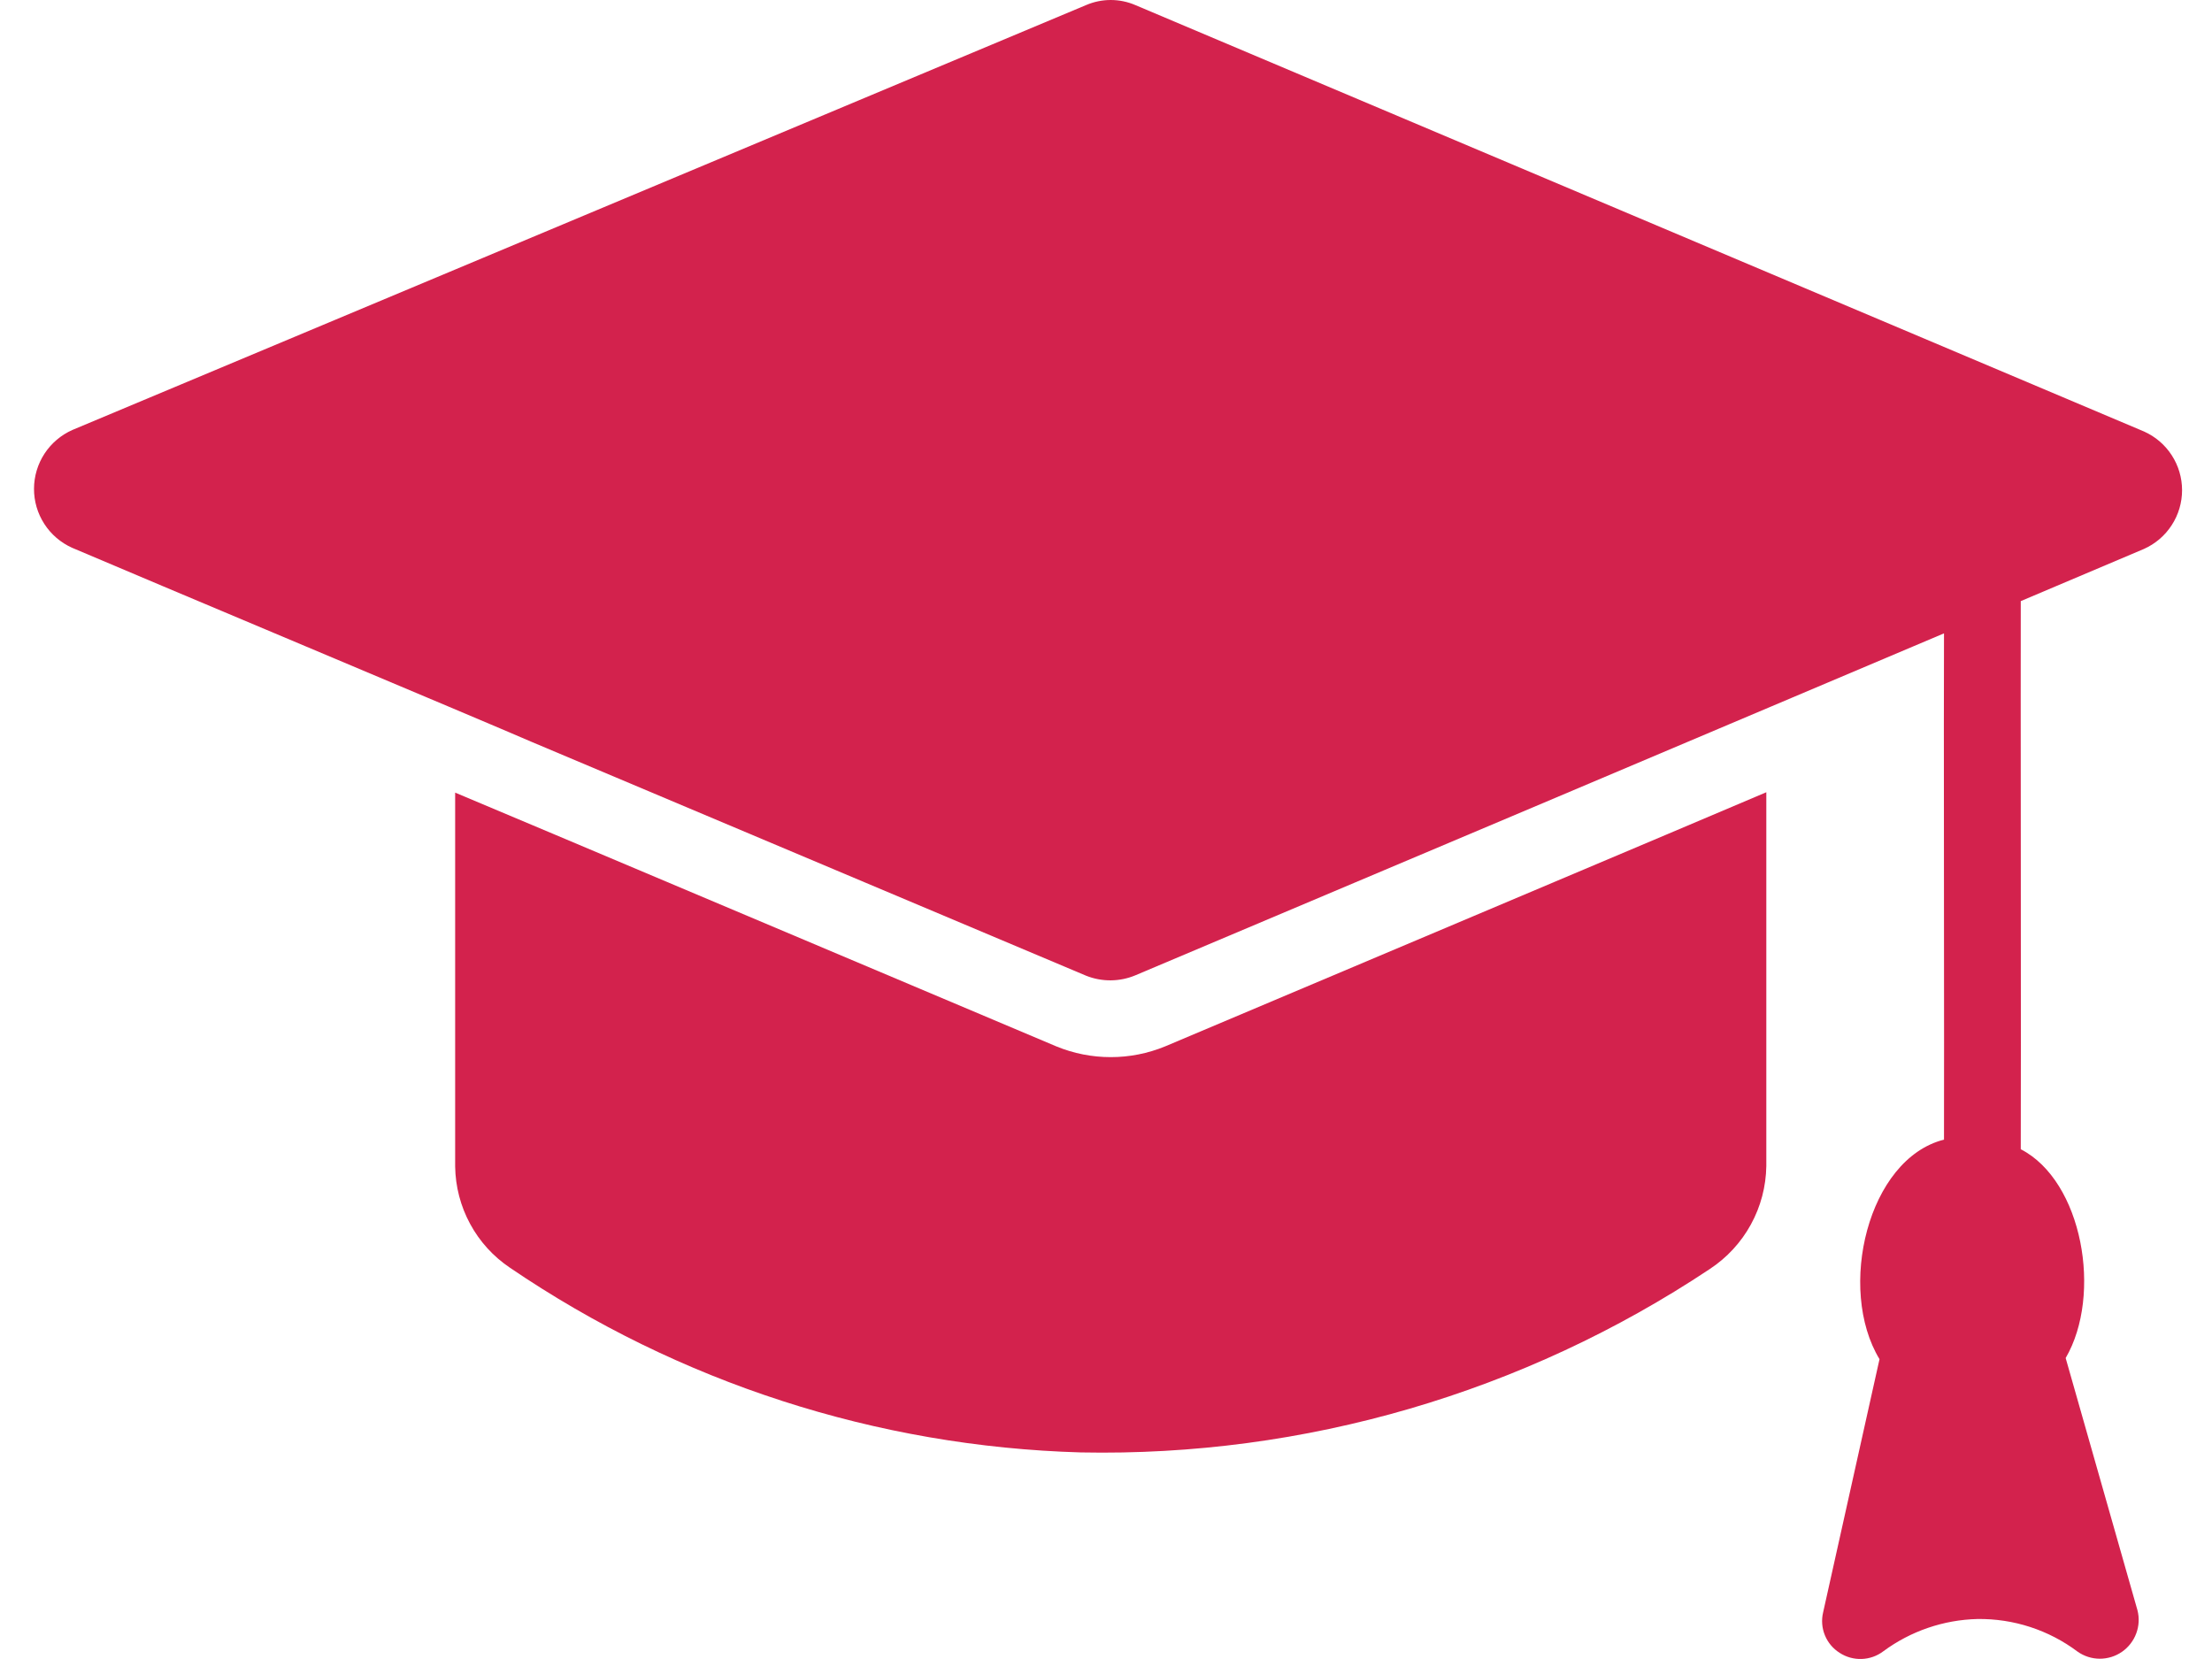
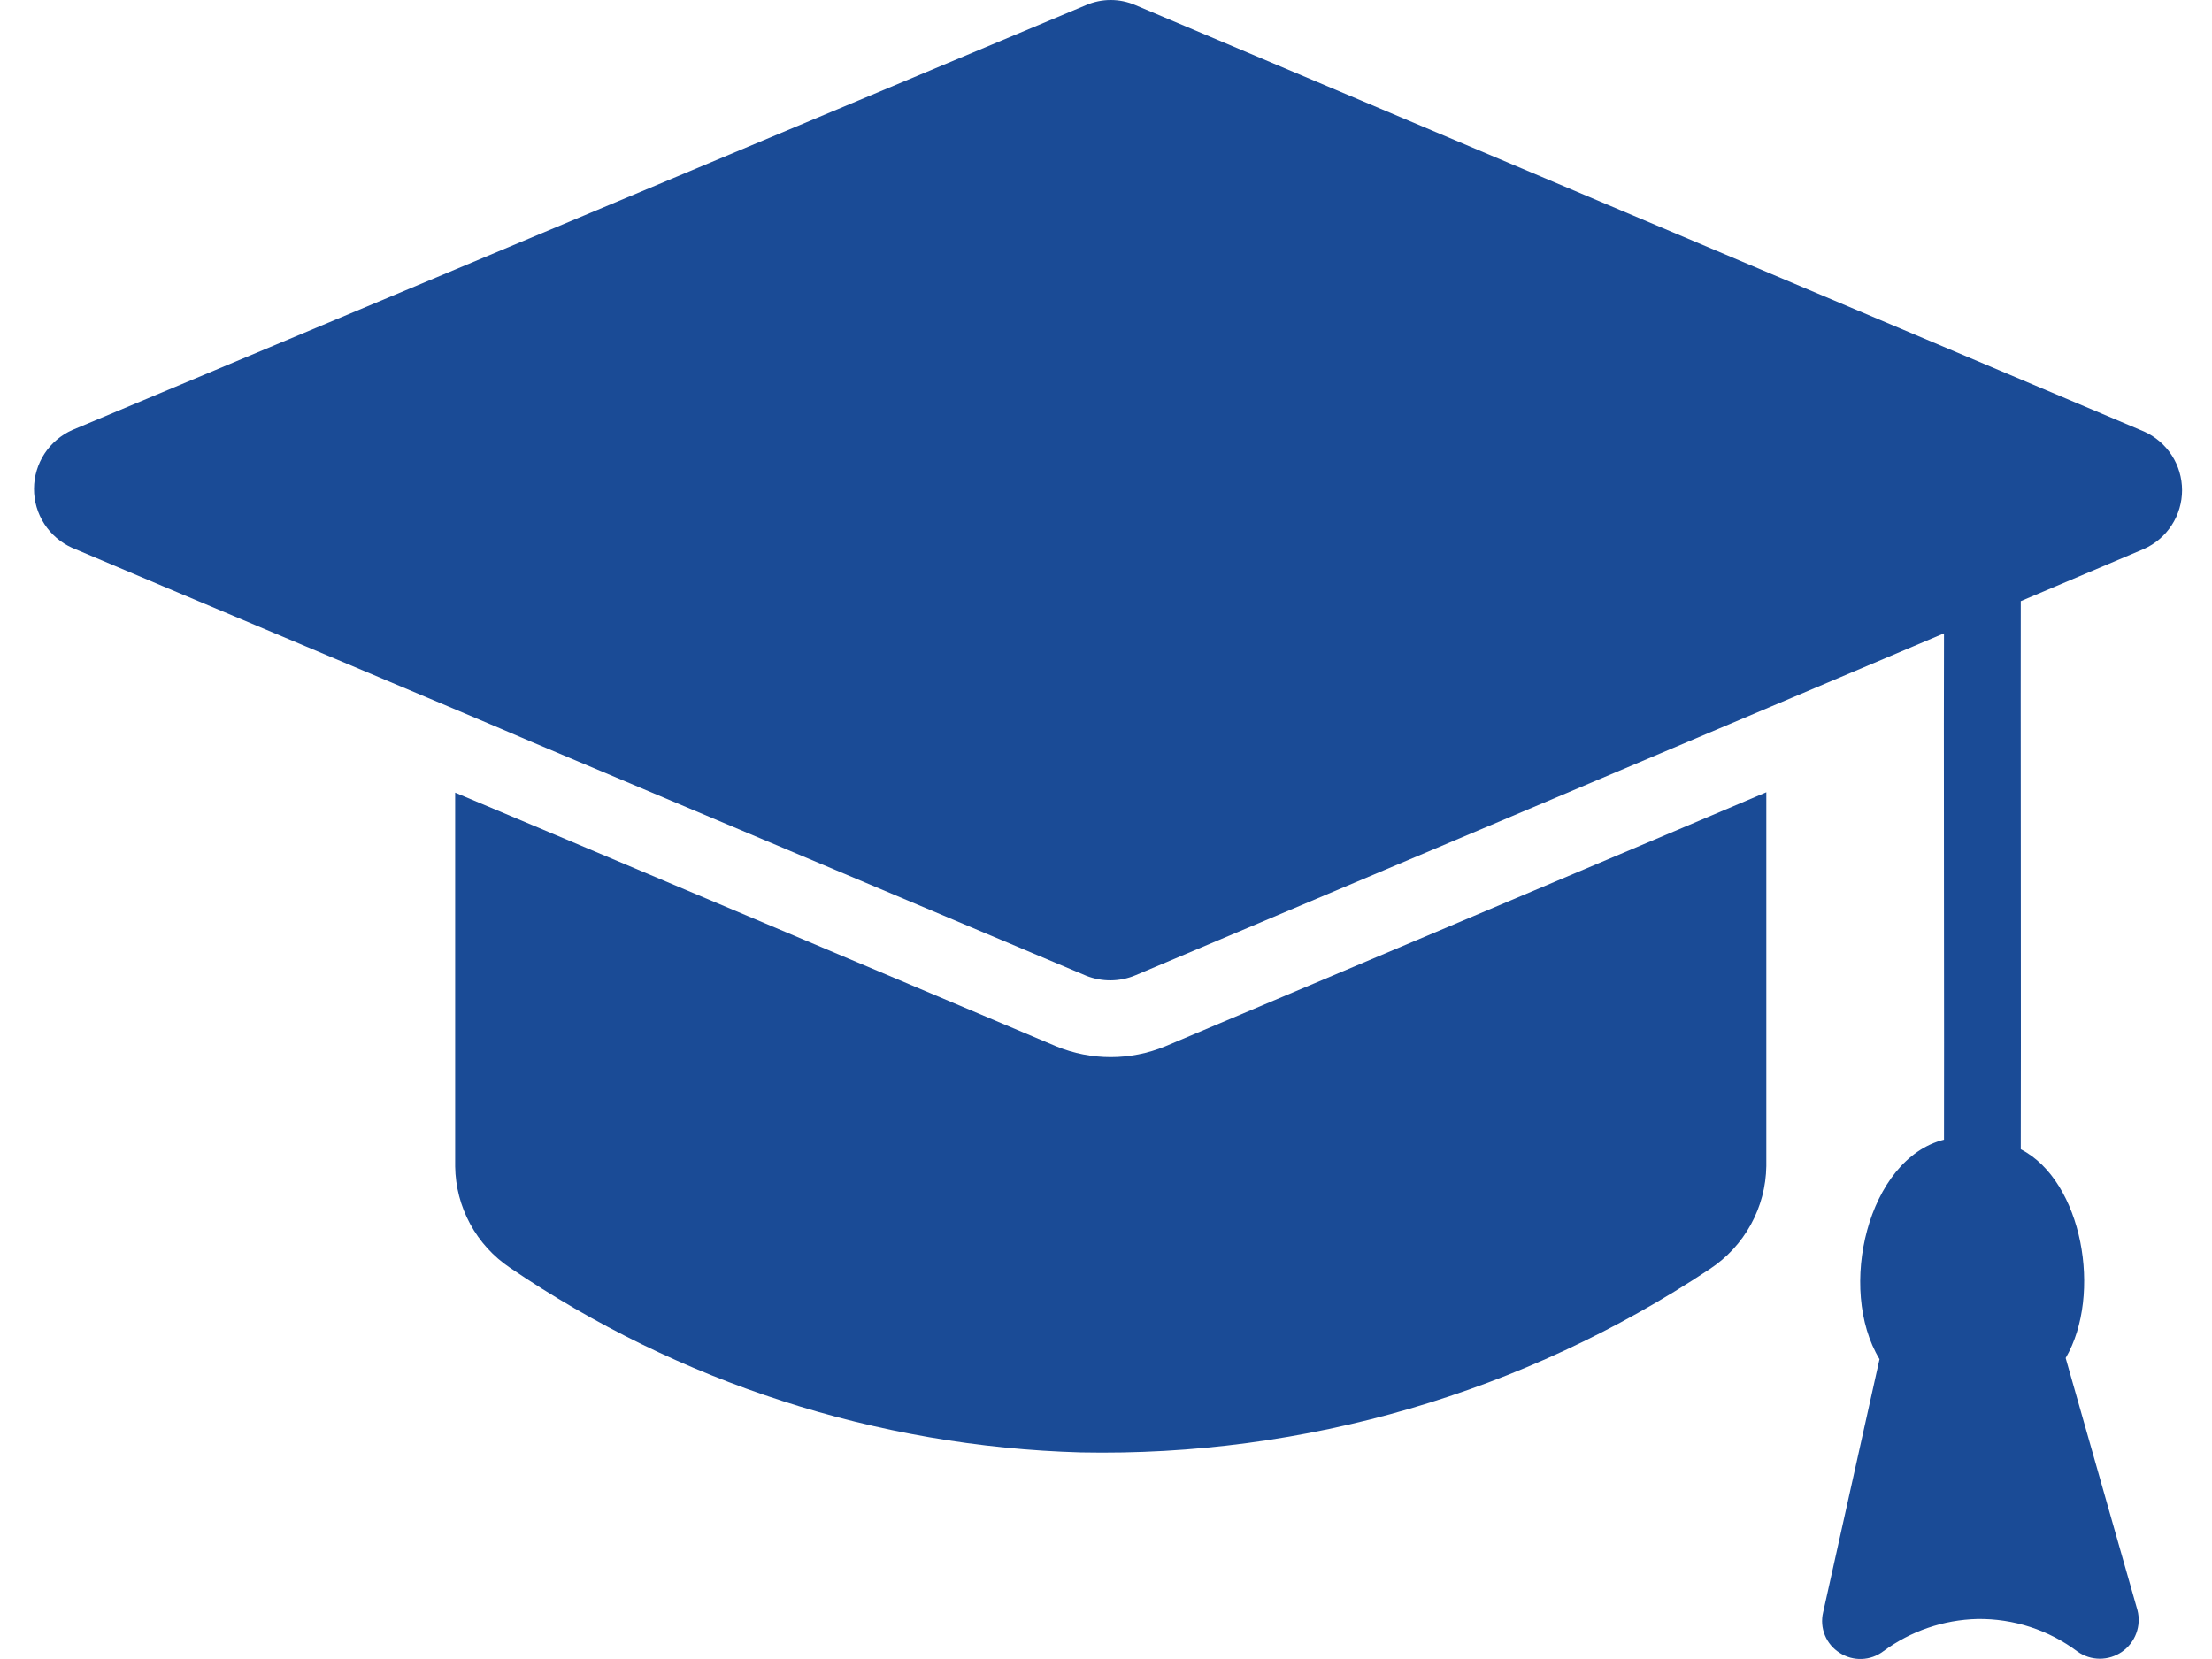
<svg xmlns="http://www.w3.org/2000/svg" width="64" height="48" viewBox="0 0 64 48" fill="none">
-   <path d="M62.032 12.484L32.847 0.146C32.623 0.05 32.381 0 32.136 0C31.892 0 31.65 0.05 31.426 0.146L2.097 12.439C1.767 12.585 1.486 12.823 1.288 13.125C1.091 13.427 0.985 13.78 0.984 14.14C0.982 14.501 1.086 14.855 1.282 15.158C1.477 15.461 1.757 15.701 2.086 15.849C3.819 16.591 13.966 20.849 15.389 21.468L31.426 28.231C31.883 28.413 32.393 28.409 32.847 28.22C37.999 26.046 51.297 20.424 56.246 18.325C56.234 19.7 56.255 31.292 56.246 32.973C54.04 33.529 53.145 37.289 54.38 39.325L52.748 46.654C52.696 46.874 52.714 47.105 52.8 47.314C52.885 47.523 53.034 47.7 53.225 47.821C53.415 47.945 53.639 48.007 53.865 47.999C54.092 47.991 54.311 47.913 54.491 47.776C55.281 47.193 56.231 46.867 57.212 46.843C58.256 46.828 59.276 47.16 60.111 47.787C60.298 47.919 60.522 47.991 60.752 47.992C60.982 47.992 61.206 47.923 61.395 47.792C61.584 47.661 61.728 47.475 61.808 47.26C61.888 47.045 61.901 46.81 61.843 46.588L59.766 39.292C60.835 37.46 60.254 34.169 58.467 33.251C58.477 31.555 58.46 18.727 58.467 17.392L62.032 15.882C62.36 15.735 62.639 15.497 62.834 15.195C63.03 14.894 63.134 14.542 63.134 14.183C63.134 13.823 63.03 13.472 62.834 13.17C62.639 12.869 62.36 12.63 62.032 12.484Z" fill="#D3224D" />
-   <path d="M30.56 30.274C29.222 29.709 13.993 23.273 13.169 22.933V33.749C13.177 34.33 13.325 34.9 13.602 35.411C13.878 35.922 14.275 36.358 14.757 36.681C19.639 40.001 25.369 41.854 31.271 42.023C37.737 42.151 44.088 40.299 49.472 36.715C49.966 36.389 50.374 35.948 50.658 35.429C50.943 34.911 51.096 34.33 51.105 33.738V22.922C50.334 23.256 35.021 29.721 33.714 30.274C32.704 30.69 31.57 30.69 30.56 30.274Z" fill="#D3224D" />
+   <path d="M62.032 12.484L32.847 0.146C32.623 0.05 32.381 0 32.136 0C31.892 0 31.65 0.05 31.426 0.146L2.097 12.439C1.767 12.585 1.486 12.823 1.288 13.125C1.091 13.427 0.985 13.78 0.984 14.14C0.982 14.501 1.086 14.855 1.282 15.158C1.477 15.461 1.757 15.701 2.086 15.849C3.819 16.591 13.966 20.849 15.389 21.468L31.426 28.231C31.883 28.413 32.393 28.409 32.847 28.22C37.999 26.046 51.297 20.424 56.246 18.325C56.234 19.7 56.255 31.292 56.246 32.973C54.04 33.529 53.145 37.289 54.38 39.325L52.748 46.654C52.696 46.874 52.714 47.105 52.8 47.314C52.885 47.523 53.034 47.7 53.225 47.821C53.415 47.945 53.639 48.007 53.865 47.999C54.092 47.991 54.311 47.913 54.491 47.776C55.281 47.193 56.231 46.867 57.212 46.843C58.256 46.828 59.276 47.16 60.111 47.787C60.298 47.919 60.522 47.991 60.752 47.992C60.982 47.992 61.206 47.923 61.395 47.792C61.584 47.661 61.728 47.475 61.808 47.26C61.888 47.045 61.901 46.81 61.843 46.588L59.766 39.292C60.835 37.46 60.254 34.169 58.467 33.251C58.477 31.555 58.46 18.727 58.467 17.392L62.032 15.882C62.36 15.735 62.639 15.497 62.834 15.195C63.03 14.894 63.134 14.542 63.134 14.183C63.134 13.823 63.03 13.472 62.834 13.17C62.639 12.869 62.36 12.63 62.032 12.484Z" fill="#1A4B96" />
+   <path d="M30.56 30.274C29.222 29.709 13.993 23.273 13.169 22.933V33.749C13.177 34.33 13.325 34.9 13.602 35.411C13.878 35.922 14.275 36.358 14.757 36.681C19.639 40.001 25.369 41.854 31.271 42.023C37.737 42.151 44.088 40.299 49.472 36.715C49.966 36.389 50.374 35.948 50.658 35.429C50.943 34.911 51.096 34.33 51.105 33.738V22.922C50.334 23.256 35.021 29.721 33.714 30.274C32.704 30.69 31.57 30.69 30.56 30.274Z" fill="#1A4B96" />
</svg>
